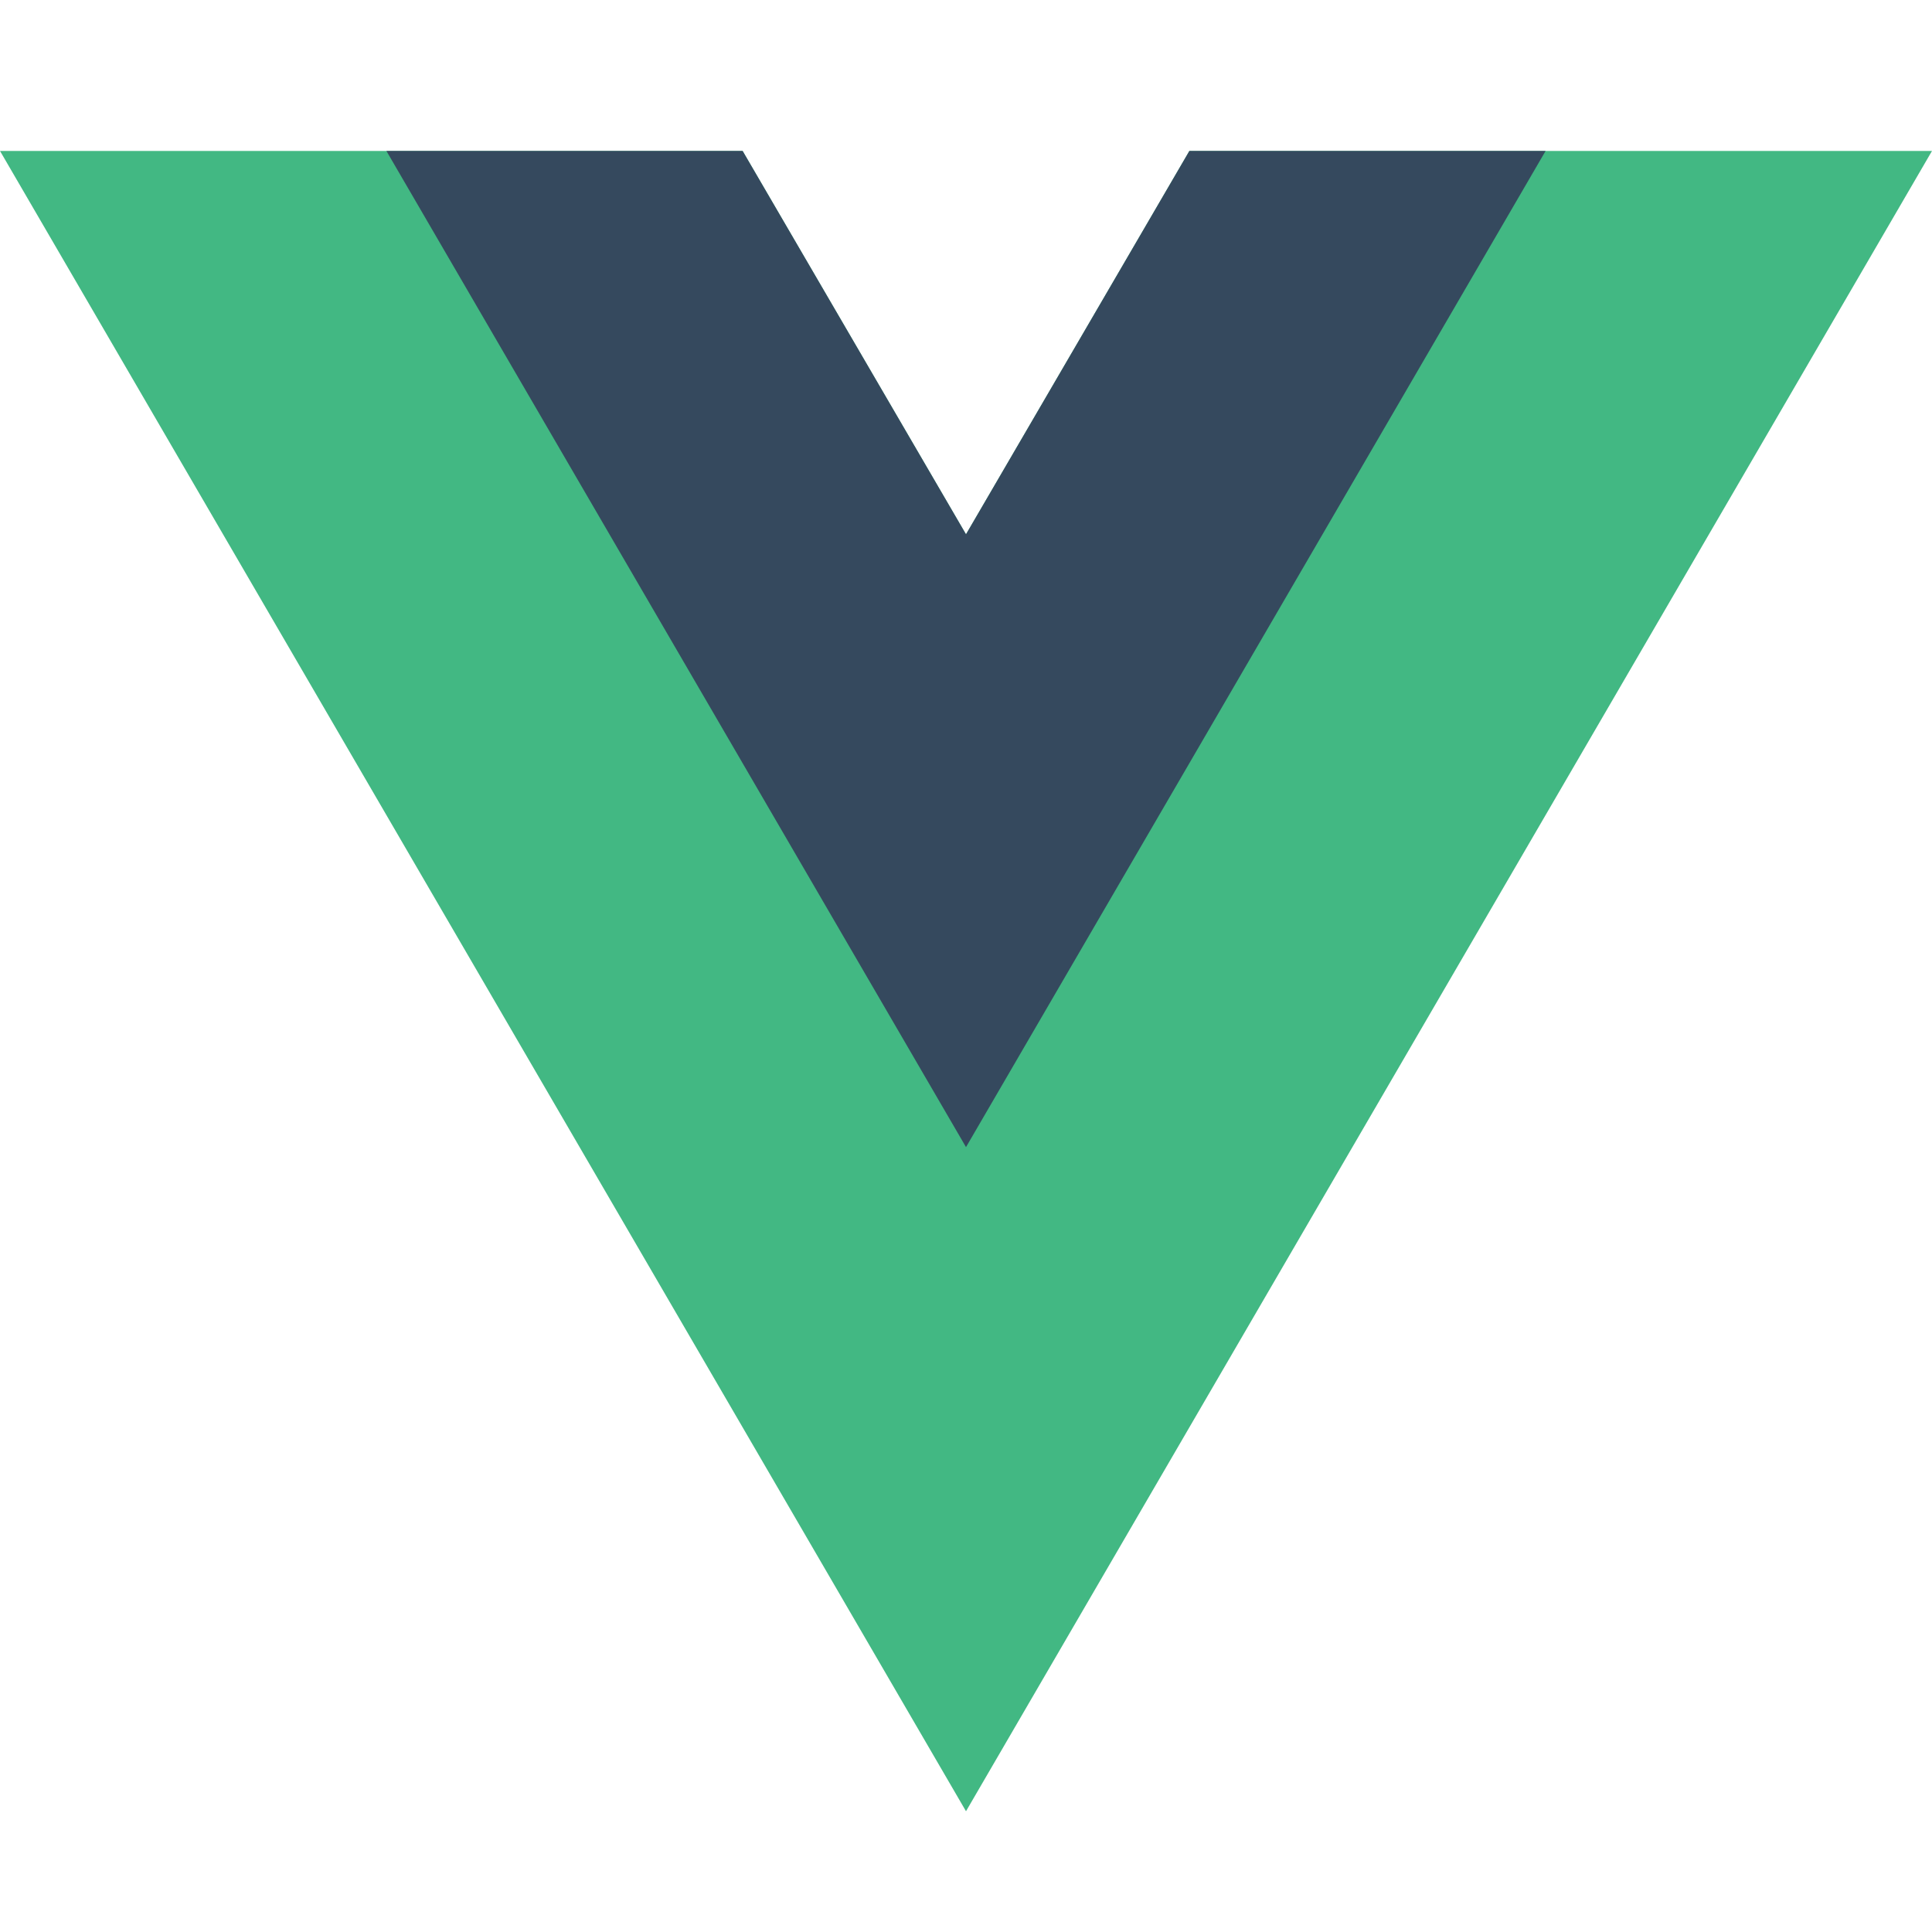
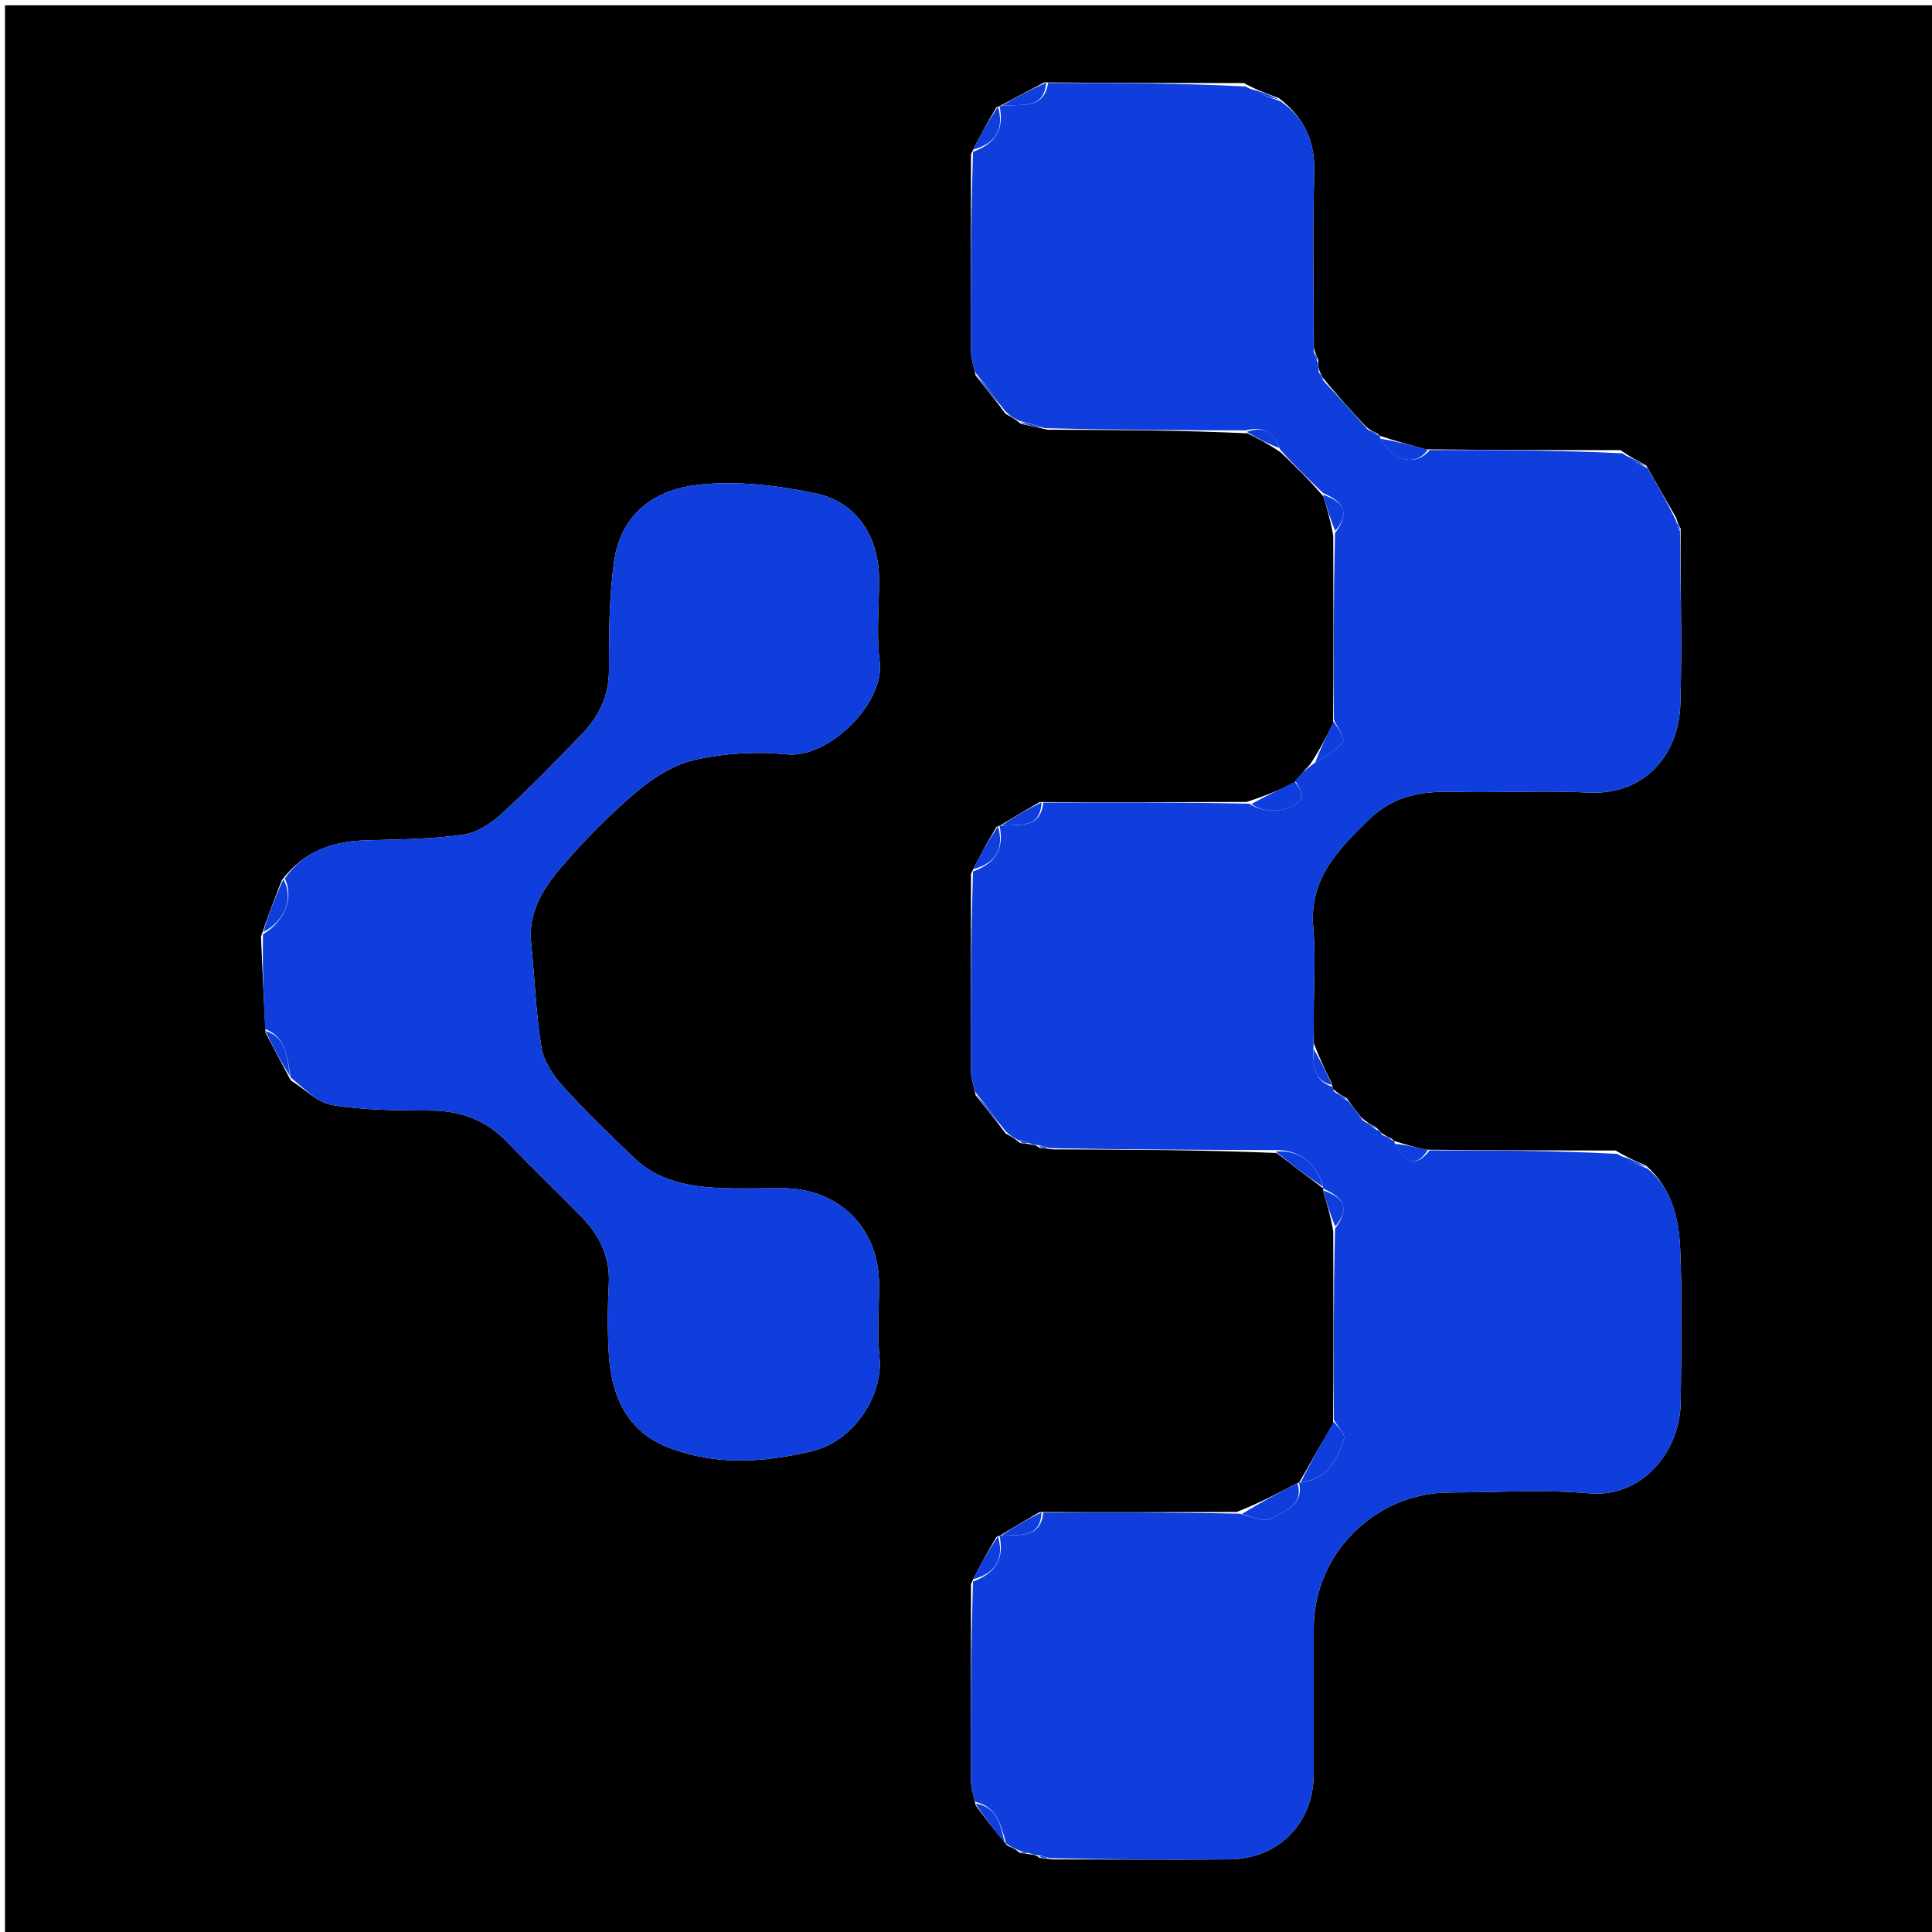
- <svg xmlns="http://www.w3.org/2000/svg" viewBox="0 0 128 128">
-   <style>
-     .st0 { fill: #42B883; }
-     .st1 { fill: #35495E; }
-   </style>
-   <path class="st0" d="M78.8,10L64,35.4L49.2,10H0l64,110l64-110C128,10,78.8,10,78.8,10z" />
-   <path class="st1" d="M78.8,10L64,35.4L49.2,10H25.6L64,76l38.4-66H78.8z" />
+ <svg xmlns="http://www.w3.org/2000/svg" version="1.1" id="Layer_1" x="0px" y="0px" width="100%" viewBox="0 0 400 400" enable-background="new 0 0 400 400" xml:space="preserve">
+   <path fill="#000000" opacity="1" stroke="none" d=" M217,401   C144.689,401 72.878,401 1.034,401   C1.034,267.731 1.034,134.462 1.034,1.096   C134.228,1.096 267.455,1.096 400.841,1.096   C400.841,134.333 400.841,267.667 400.841,401   C339.795,401 278.647,401 217,401  M288.133,235.718   C287.436,235.44 286.739,235.162 285.895,234.438   C285.711,234.154 285.451,233.994 284.834,233.362   C283.903,232.87 282.972,232.377 281.789,231.301   C280.897,230.187 280.006,229.072 278.834,227.362   C277.903,226.87 276.972,226.377 275.976,225.434   C275.976,225.434 275.833,225.001 275.722,224.307   C274.517,221.855 273.312,219.403 272.021,216.023   C272.014,214.026 272.002,212.029 272.001,210.032   C271.998,204.042 272.44,198.011 271.902,192.069   C270.989,181.998 276.951,176.016 283.369,169.726   C288.519,164.678 294.348,163.773 301.002,163.941   C310.315,164.175 319.655,163.639 328.952,164.092   C340.483,164.654 347.546,156.318 347.893,145.931   C348.291,133.968 347.888,121.978 347.953,109.397   C347.671,108.915 347.389,108.433 347.021,107.173   C345.052,103.768 343.083,100.363 340.813,96.339   C339.222,95.521 337.632,94.703 335.517,93.201   C322.344,93.19 309.172,93.178 295.213,93.029   C292.082,92.179 288.95,91.328 285.739,90.246   C285.739,90.246 285.506,90.171 285.133,89.718   C284.436,89.44 283.739,89.162 282.764,88.284   C279.881,85.175 276.998,82.067 274.009,78.36   C273.708,77.89 273.407,77.42 273.015,76.299   C272.954,75.866 272.894,75.433 272.953,74.397   C272.671,73.915 272.389,73.433 272.021,72.023   C272.014,59.928 271.767,47.827 272.098,35.742   C272.272,29.391 270.243,24.565 264.786,20.311   C262.538,19.502 260.29,18.694 257.517,17.201   C244.011,17.19 230.506,17.178 216.238,17.06   C213.127,18.687 210.016,20.313 206.968,21.97   C206.968,21.97 206.937,21.907 206.3,22.21   C204.589,25.14 202.878,28.07 201.033,31.929   C201.022,45.586 200.986,59.242 201.039,72.898   C201.044,74.281 201.59,75.661 201.999,77.759   C203.985,80.211 205.971,82.663 208.222,85.699   C209.133,86.17 210.045,86.641 211.326,87.716   C212.884,88.088 214.442,88.461 216.929,88.967   C230.604,89.015 244.28,89.064 258.323,89.714   C260.535,90.848 262.746,91.981 265.235,93.714   C268.118,96.49 271.002,99.266 274.005,102.794   C274.726,105.196 275.446,107.598 276.033,110.929   C276.078,123.619 276.122,136.31 276.011,149.734   C274.636,152.475 273.261,155.216 271.224,158.297   C270.205,159.384 269.186,160.471 267.991,162.103   C264.994,163.457 261.997,164.812 258.071,166.033   C244.048,166.078 230.024,166.122 215.259,166.056   C212.475,167.684 209.69,169.312 206.968,170.97   C206.968,170.97 206.937,170.908 206.3,171.21   C204.589,174.14 202.878,177.07 201.033,180.929   C201.022,194.586 200.986,208.242 201.039,221.898   C201.044,223.281 201.59,224.661 201.999,226.759   C203.985,229.211 205.971,231.663 208.222,234.699   C209.133,235.17 210.044,235.641 211.236,236.657   C211.824,236.716 212.412,236.775 213.645,236.971   C214.082,237.018 214.519,237.065 215.236,237.657   C215.824,237.716 216.412,237.775 217.929,237.967   C233.271,238.015 248.613,238.064 264.307,238.711   C267.518,241.173 270.729,243.634 273.964,246.034   C273.964,246.034 273.903,246.058 274.01,246.809   C274.729,249.206 275.448,251.603 276.033,254.929   C276.078,267.953 276.122,280.976 276.01,294.741   C273.642,298.807 271.273,302.873 268.968,306.97   C268.968,306.97 268.938,306.908 268.307,307.203   C264.538,309.191 260.769,311.179 256.071,313.033   C242.714,313.078 229.357,313.122 215.259,313.056   C212.475,314.684 209.69,316.312 206.968,317.97   C206.968,317.97 206.937,317.908 206.3,318.21   C204.589,321.14 202.878,324.07 201.033,327.929   C201.022,341.586 200.986,355.242 201.039,368.898   C201.044,370.28 201.59,371.661 201.999,373.76   C204,376.451 206,379.142 208.597,382.121   C209.383,382.451 210.169,382.782 211.236,383.657   C211.824,383.716 212.412,383.775 213.645,383.971   C214.082,384.018 214.519,384.065 215.236,384.657   C215.824,384.716 216.412,384.775 217.929,384.967   C230.094,384.978 242.259,385.088 254.423,384.969   C264.831,384.866 271.997,377.456 271.999,367.106   C272.002,357.107 272,347.109 272,337.11   C272.001,321.691 284.691,309.026 300.182,309.003   C309.848,308.988 319.571,308.341 329.163,309.176   C339.765,310.099 347.879,300.784 347.978,290.206   C348.076,279.708 348.33,269.194 347.874,258.716   C347.605,252.551 346.38,246.321 340.796,241.322   C338.878,240.509 336.96,239.697 334.517,238.201   C321.678,238.19 308.839,238.178 295.241,238.03   C293.1,237.512 290.959,236.995 288.739,236.246   C288.739,236.246 288.506,236.171 288.133,235.718  M58.339,182.252   C56.948,185.835 55.557,189.417 54.033,193.929   C54.317,200.3 54.601,206.671 54.978,213.815   C56.616,216.893 58.255,219.972 60.194,223.671   C63.079,225.46 65.793,228.328 68.882,228.815   C75.523,229.861 82.356,229.92 89.11,229.93   C95.414,229.939 100.627,231.921 105.008,236.461   C109.981,241.615 115.144,246.585 120.168,251.69   C124.001,255.585 126.347,260.067 126.051,265.794   C125.802,270.612 125.76,275.468 126.053,280.281   C126.584,288.988 129.713,296.344 138.482,299.732   C148.199,303.486 158.145,302.815 168.073,300.459   C176.809,298.386 182.877,288.925 182.091,280.988   C181.601,276.039 182.001,271.002 182,266.005   C181.996,254.24 173.726,246.004 161.915,246   C157.583,245.999 153.245,246.159 148.922,245.962   C142.449,245.667 136.181,244.426 131.283,239.733   C126.233,234.893 121.179,230.031 116.498,224.844   C114.49,222.618 112.556,219.687 112.09,216.832   C110.933,209.739 110.731,202.495 109.972,195.33   C109.296,188.939 112.438,183.936 116.198,179.555   C121.033,173.921 126.299,168.558 131.97,163.778   C135.458,160.837 139.827,158.183 144.198,157.232   C150.243,155.918 156.742,155.557 162.904,156.185   C171.588,157.07 183.222,145.548 182.133,136.969   C181.426,131.395 182.008,125.658 181.998,119.994   C181.982,111.196 177.472,103.97 168.904,102.158   C160.95,100.476 152.466,99.484 144.46,100.38   C136.661,101.253 128.628,105.419 127.11,116.466   C126.104,123.796 126.077,131.294 126.084,138.716   C126.089,144.068 124.023,148.308 120.506,151.952   C115.069,157.585 109.615,163.221 103.843,168.499   C101.647,170.508 98.676,172.431 95.84,172.824   C89.331,173.728 82.692,173.793 76.099,173.966   C69.19,174.147 63.143,175.944 58.339,182.252  z" />
+   <path fill="#0F3EDC" opacity="1" stroke="none" d=" M265.114,20.958   C270.243,24.565 272.272,29.391 272.098,35.742   C271.767,47.827 272.014,59.928 271.981,72.68   C272.239,73.891 272.536,74.446 272.833,75   C272.894,75.433 272.954,75.866 272.992,76.831   C273.351,77.895 273.733,78.427 274.115,78.958   C276.998,82.067 279.881,85.175 283.076,88.826   C284.094,89.635 284.8,89.903 285.506,90.171   C285.506,90.171 285.739,90.246 285.761,90.717   C288.417,95.665 293.222,96.595 296,93.167   C309.172,93.178 322.344,93.19 335.929,93.853   C337.932,95.322 339.523,96.14 341.114,96.958   C343.083,100.363 345.052,103.768 346.981,107.755   C347.239,108.891 347.536,109.446 347.833,110   C347.888,121.978 348.291,133.968 347.893,145.931   C347.546,156.318 340.483,164.654 328.952,164.092   C319.655,163.639 310.315,164.175 301.002,163.941   C294.348,163.773 288.519,164.678 283.369,169.726   C276.951,176.016 270.989,181.998 271.902,192.069   C272.44,198.011 271.998,204.042 272.001,210.032   C272.002,212.029 272.014,214.026 271.948,216.78   C271.803,220.764 272.105,223.79 275.833,225.001   C275.833,225.001 275.976,225.434 276.172,225.939   C277.284,226.949 278.199,227.453 279.114,227.958   C280.006,229.072 280.897,230.187 282.079,231.873   C283.284,232.949 284.199,233.453 285.114,233.958   C285.451,233.994 285.711,234.154 286.141,234.903   C287.094,235.635 287.8,235.903 288.506,236.171   C288.506,236.171 288.739,236.246 288.763,236.713   C291.241,241.2 293.393,241.495 296,238.167   C308.839,238.178 321.678,238.19 334.874,238.898   C337.192,240.383 339.153,241.17 341.114,241.958   C346.38,246.321 347.605,252.551 347.874,258.716   C348.33,269.194 348.076,279.708 347.978,290.206   C347.879,300.784 339.765,310.099 329.163,309.176   C319.571,308.341 309.848,308.988 300.182,309.003   C284.691,309.026 272.001,321.691 272,337.11   C272,347.109 272.002,357.107 271.999,367.106   C271.997,377.456 264.831,384.866 254.423,384.969   C242.259,385.088 230.094,384.978 217.354,384.717   C216.171,384.349 215.564,384.231 214.956,384.112   C214.519,384.065 214.082,384.018 213.212,383.719   C212.171,383.349 211.564,383.231 210.956,383.112   C210.169,382.782 209.383,382.451 208.274,381.608   C207.171,377.476 206.194,374.004 201.885,373.042   C201.59,371.661 201.044,370.28 201.039,368.898   C200.986,355.242 201.022,341.586 201.452,327.432   C206.505,325.579 207.865,322.385 206.937,317.908   C206.937,317.908 206.968,317.97 207.36,317.962   C211.26,317.665 215.429,318.516 216,313.167   C229.357,313.122 242.714,313.078 256.668,313.395   C259.296,314.037 261.875,315.227 263.24,314.403   C265.905,312.795 270.034,311.616 268.938,306.908   C268.938,306.908 268.968,306.97 269.326,306.951   C274.926,306.16 276.958,302.161 278.259,297.827   C278.552,296.848 276.915,295.291 276.167,294   C276.122,280.976 276.078,267.953 276.404,254.379   C279.383,250.332 278.567,248.126 273.903,246.058   C273.903,246.058 273.964,246.034 273.938,245.686   C272.58,240.677 268.905,238.009 263.956,238.113   C248.613,238.064 233.271,238.015 217.354,237.717   C216.171,237.349 215.564,237.231 214.956,237.112   C214.519,237.065 214.082,237.018 213.212,236.719   C212.171,236.349 211.564,236.231 210.956,236.112   C210.044,235.641 209.133,235.17 208.045,234.039   C205.874,230.934 203.88,228.488 201.885,226.042   C201.59,224.661 201.044,223.281 201.039,221.898   C200.986,208.242 201.022,194.586 201.452,180.432   C206.505,178.579 207.865,175.385 206.937,170.908   C206.937,170.908 206.968,170.97 207.36,170.962   C211.26,170.665 215.429,171.516 216,166.167   C230.024,166.122 244.048,166.078 258.668,166.395   C262.045,168.809 268.168,167.963 269.483,165.064   C269.848,164.26 268.648,162.746 268.167,161.557   C269.186,160.471 270.205,159.384 271.95,158.122   C274.524,156.519 276.774,155.364 278.021,153.527   C278.528,152.782 276.85,150.553 276.167,149   C276.122,136.31 276.078,123.619 276.404,110.379   C279.383,106.322 278.568,104.126 273.885,102.042   C271.002,99.266 268.118,96.49 265.032,93.069   C263.643,89.025 261.173,88.293 257.956,89.113   C244.28,89.064 230.604,89.015 216.299,88.647   C214.098,87.923 212.527,87.518 210.956,87.113   C210.045,86.641 209.133,86.17 208.045,85.039   C205.874,81.934 203.88,79.488 201.885,77.042   C201.59,75.661 201.044,74.281 201.039,72.898   C200.986,59.242 201.022,45.586 201.452,31.432   C206.505,29.579 207.865,26.385 206.937,21.907   C206.937,21.907 206.968,21.97 207.366,21.962   C211.372,21.38 216.074,22.917 217,17.167   C230.506,17.178 244.011,17.19 257.876,17.901   C260.529,19.386 262.822,20.172 265.114,20.958  z" />
+   <path fill="#0F3EDC" opacity="1" stroke="none" d=" M54.885,213.042   C54.601,206.671 54.317,200.3 54.453,193.424   C59.048,190.669 60.875,185.73 58.953,181.891   C63.143,175.944 69.19,174.147 76.099,173.966   C82.692,173.793 89.331,173.728 95.84,172.824   C98.676,172.431 101.647,170.508 103.843,168.499   C109.615,163.221 115.069,157.585 120.506,151.952   C124.023,148.308 126.089,144.068 126.084,138.716   C126.077,131.294 126.104,123.796 127.11,116.466   C128.628,105.419 136.661,101.253 144.46,100.38   C152.466,99.484 160.95,100.476 168.904,102.158   C177.472,103.97 181.982,111.196 181.998,119.994   C182.008,125.658 181.426,131.395 182.133,136.969   C183.222,145.548 171.588,157.07 162.904,156.185   C156.742,155.557 150.243,155.918 144.198,157.232   C139.827,158.183 135.458,160.837 131.97,163.778   C126.299,168.558 121.033,173.921 116.198,179.555   C112.438,183.936 109.296,188.939 109.972,195.33   C110.731,202.495 110.933,209.739 112.09,216.832   C112.556,219.687 114.49,222.618 116.498,224.844   C121.179,230.031 126.233,234.893 131.283,239.733   C136.181,244.426 142.449,245.667 148.922,245.962   C153.245,246.159 157.583,245.999 161.915,246   C173.726,246.004 181.996,254.24 182,266.005   C182.001,271.002 181.601,276.039 182.091,280.988   C182.877,288.925 176.809,298.386 168.073,300.459   C158.145,302.815 148.199,303.486 138.482,299.732   C129.713,296.344 126.584,288.988 126.053,280.281   C125.76,275.468 125.802,270.612 126.051,265.794   C126.347,260.067 124.001,255.585 120.168,251.69   C115.144,246.585 109.981,241.615 105.008,236.461   C100.627,231.921 95.414,229.939 89.11,229.93   C82.356,229.92 75.523,229.861 68.882,228.815   C65.793,228.328 63.079,225.46 60.173,223.08   C59.428,218.765 59.235,214.745 54.885,213.042  z" />
+   <path fill="#0F3EDC" opacity="1" stroke="none" d=" M276.088,294.37   C276.915,295.291 278.552,296.848 278.259,297.827   C276.958,302.161 274.926,306.16 269.294,306.936   C271.273,302.873 273.642,298.807 276.088,294.37  z" />
+   <path fill="#0F3EDC" opacity="1" stroke="none" d=" M268.622,307.055   C270.034,311.616 265.905,312.795 263.24,314.403   C261.875,315.227 259.296,314.037 257.133,313.462   C260.769,311.179 264.538,309.191 268.622,307.055  z" />
+   <path fill="#0F3EDC" opacity="1" stroke="none" d=" M268.079,161.83   C268.648,162.746 269.848,164.26 269.483,165.064   C268.168,167.963 262.045,168.809 259.133,166.462   C261.997,164.812 264.994,163.457 268.079,161.83  z" />
+   <path fill="#0F3EDC" opacity="1" stroke="none" d=" M58.646,182.071   C60.875,185.73 59.048,190.669 54.52,192.959   C55.557,189.417 56.948,185.835 58.646,182.071  z" />
+   <path fill="#0F3EDC" opacity="1" stroke="none" d=" M206.619,22.059   C207.865,26.385 206.505,29.579 201.519,30.968   C202.878,28.07 204.589,25.14 206.619,22.059  z" />
+   <path fill="#0F3EDC" opacity="1" stroke="none" d=" M206.619,318.059   C207.865,322.385 206.505,325.579 201.519,326.968   C202.878,324.07 204.589,321.14 206.619,318.059  z" />
+   <path fill="#0F3EDC" opacity="1" stroke="none" d=" M276.089,149.367   C276.85,150.553 278.528,152.782 278.021,153.527   C276.774,155.364 274.524,156.519 272.281,157.953   C273.261,155.216 274.636,152.475 276.089,149.367  z" />
+   <path fill="#0F3EDC" opacity="1" stroke="none" d=" M206.619,171.059   C207.865,175.385 206.505,178.579 201.519,179.968   C202.878,177.07 204.589,174.14 206.619,171.059  z" />
+   <path fill="#0F3EDC" opacity="1" stroke="none" d=" M295.607,93.098   C293.222,96.595 288.417,95.665 285.801,90.833   C288.95,91.328 292.082,92.179 295.607,93.098  z" />
+   <path fill="#0F3EDC" opacity="1" stroke="none" d=" M216.619,17.113   C216.074,22.917 211.372,21.38 207.334,21.946   C210.016,20.313 213.127,18.687 216.619,17.113  z" />
+   <path fill="#0F3EDC" opacity="1" stroke="none" d=" M215.63,313.111   C215.429,318.516 211.26,317.665 207.328,317.946   C209.69,316.312 212.475,314.684 215.63,313.111  z" />
+   <path fill="#0F3EDC" opacity="1" stroke="none" d=" M54.931,213.429   C59.235,214.745 59.428,218.765 60.023,222.77   C58.255,219.972 56.616,216.893 54.931,213.429  z" />
+   <path fill="#0F3EDC" opacity="1" stroke="none" d=" M215.63,166.111   C215.429,171.516 211.26,170.665 207.328,170.946   C209.69,169.312 212.475,167.684 215.63,166.111  z" />
+   <path fill="#0F3EDC" opacity="1" stroke="none" d=" M264.131,238.412   C268.905,238.009 272.58,240.677 273.926,245.717   C270.729,243.634 267.518,241.173 264.131,238.412  z" />
+   <path fill="#0F3EDC" opacity="1" stroke="none" d=" M273.956,246.434   C278.567,248.126 279.383,250.332 276.471,253.914   C275.448,251.603 274.729,249.206 273.956,246.434  z" />
+   <path fill="#0F3EDC" opacity="1" stroke="none" d=" M273.945,102.418   C278.568,104.126 279.383,106.322 276.471,109.914   C275.446,107.598 274.726,105.196 273.945,102.418  z" />
+   <path fill="#0F3EDC" opacity="1" stroke="none" d=" M295.62,238.098   C293.393,241.495 291.241,241.2 288.803,236.828   C290.959,236.995 293.1,237.512 295.62,238.098  z" />
+   <path fill="#0F3EDC" opacity="1" stroke="none" d=" M201.942,373.401   C206.194,374.004 207.171,377.476 207.976,381.465   C206,379.142 204,376.451 201.942,373.401  z" />
+   <path fill="#0F3EDC" opacity="1" stroke="none" d=" M201.942,77.4   C203.88,79.488 205.874,81.934 207.913,84.747   C205.971,82.663 203.985,80.211 201.942,77.4  z" />
+   <path fill="#0F3EDC" opacity="1" stroke="none" d=" M201.942,226.4   C203.88,228.488 205.874,230.934 207.913,233.747   C205.971,231.663 203.985,229.211 201.942,226.4  z" />
+   <path fill="#0F3EDC" opacity="1" stroke="none" d=" M264.95,20.634   C262.822,20.172 260.529,19.386 258.139,18.243   C260.29,18.694 262.538,19.502 264.95,20.634  z" />
+   <path fill="#0F3EDC" opacity="1" stroke="none" d=" M275.777,224.654   C272.105,223.79 271.803,220.764 271.991,217.244   C273.312,219.403 274.517,221.855 275.777,224.654  z" />
+   <path fill="#0F3EDC" opacity="1" stroke="none" d=" M340.955,241.64   C339.153,241.17 337.192,240.383 335.136,239.24   C336.96,239.697 338.878,240.509 340.955,241.64  z" />
+   <path fill="#0F3EDC" opacity="1" stroke="none" d=" M258.14,89.413   C261.173,88.293 263.643,89.025 264.893,92.769   C262.746,91.981 260.535,90.848 258.14,89.413  z" />
+   <path fill="#0F3EDC" opacity="1" stroke="none" d=" M211.141,87.414   C212.527,87.518 214.098,87.923 215.835,88.58   C214.442,88.461 212.884,88.088 211.141,87.414  z" />
+   <path fill="#0F3EDC" opacity="1" stroke="none" d=" M340.964,96.648   C339.523,96.14 337.932,95.322 336.191,94.195   C337.632,94.703 339.222,95.521 340.964,96.648  z" />
+   <path fill="#0F3EDC" opacity="1" stroke="none" d=" M278.974,227.66   C278.199,227.453 277.284,226.949 276.205,226.164   C276.972,226.377 277.903,226.87 278.974,227.66  z" />
+   <path fill="#0F3EDC" opacity="1" stroke="none" d=" M284.974,233.66   C284.199,233.453 283.284,232.949 282.205,232.164   C282.972,232.377 283.903,232.87 284.974,233.66  z" />
+   <path fill="#0F3EDC" opacity="1" stroke="none" d=" M215.096,237.385   C215.564,237.231 216.171,237.349 216.889,237.651   C216.412,237.775 215.824,237.716 215.096,237.385  z" />
+   <path fill="#0F3EDC" opacity="1" stroke="none" d=" M288.319,235.944   C287.8,235.903 287.094,235.635 286.215,235.126   C286.739,235.162 287.436,235.44 288.319,235.944  z" />
+   <path fill="#0F3EDC" opacity="1" stroke="none" d=" M211.096,236.385   C211.564,236.231 212.171,236.349 212.889,236.651   C212.412,236.775 211.824,236.716 211.096,236.385  z" />
+   <path fill="#0F3EDC" opacity="1" stroke="none" d=" M272.893,74.699   C272.536,74.446 272.239,73.891 272.024,73.144   C272.389,73.433 272.671,73.915 272.893,74.699  z" />
+   <path fill="#0F3EDC" opacity="1" stroke="none" d=" M347.893,109.699   C347.536,109.446 347.239,108.891 347.024,108.144   C347.389,108.433 347.671,108.915 347.893,109.699  z" />
+   <path fill="#0F3EDC" opacity="1" stroke="none" d=" M274.062,78.659   C273.733,78.427 273.351,77.895 273.038,77.157   C273.407,77.42 273.708,77.89 274.062,78.659  z" />
+   <path fill="#0F3EDC" opacity="1" stroke="none" d=" M285.319,89.944   C284.8,89.903 284.094,89.635 283.215,89.126   C283.739,89.162 284.436,89.44 285.319,89.944  z" />
+   <path fill="#0F3EDC" opacity="1" stroke="none" d=" M211.096,383.385   C211.564,383.231 212.171,383.349 212.889,383.651   C212.412,383.775 211.824,383.716 211.096,383.385  z" />
+   <path fill="#0F3EDC" opacity="1" stroke="none" d=" M215.096,384.385   C215.564,384.231 216.171,384.349 216.889,384.651   C216.412,384.775 215.824,384.716 215.096,384.385  z" />
</svg>
